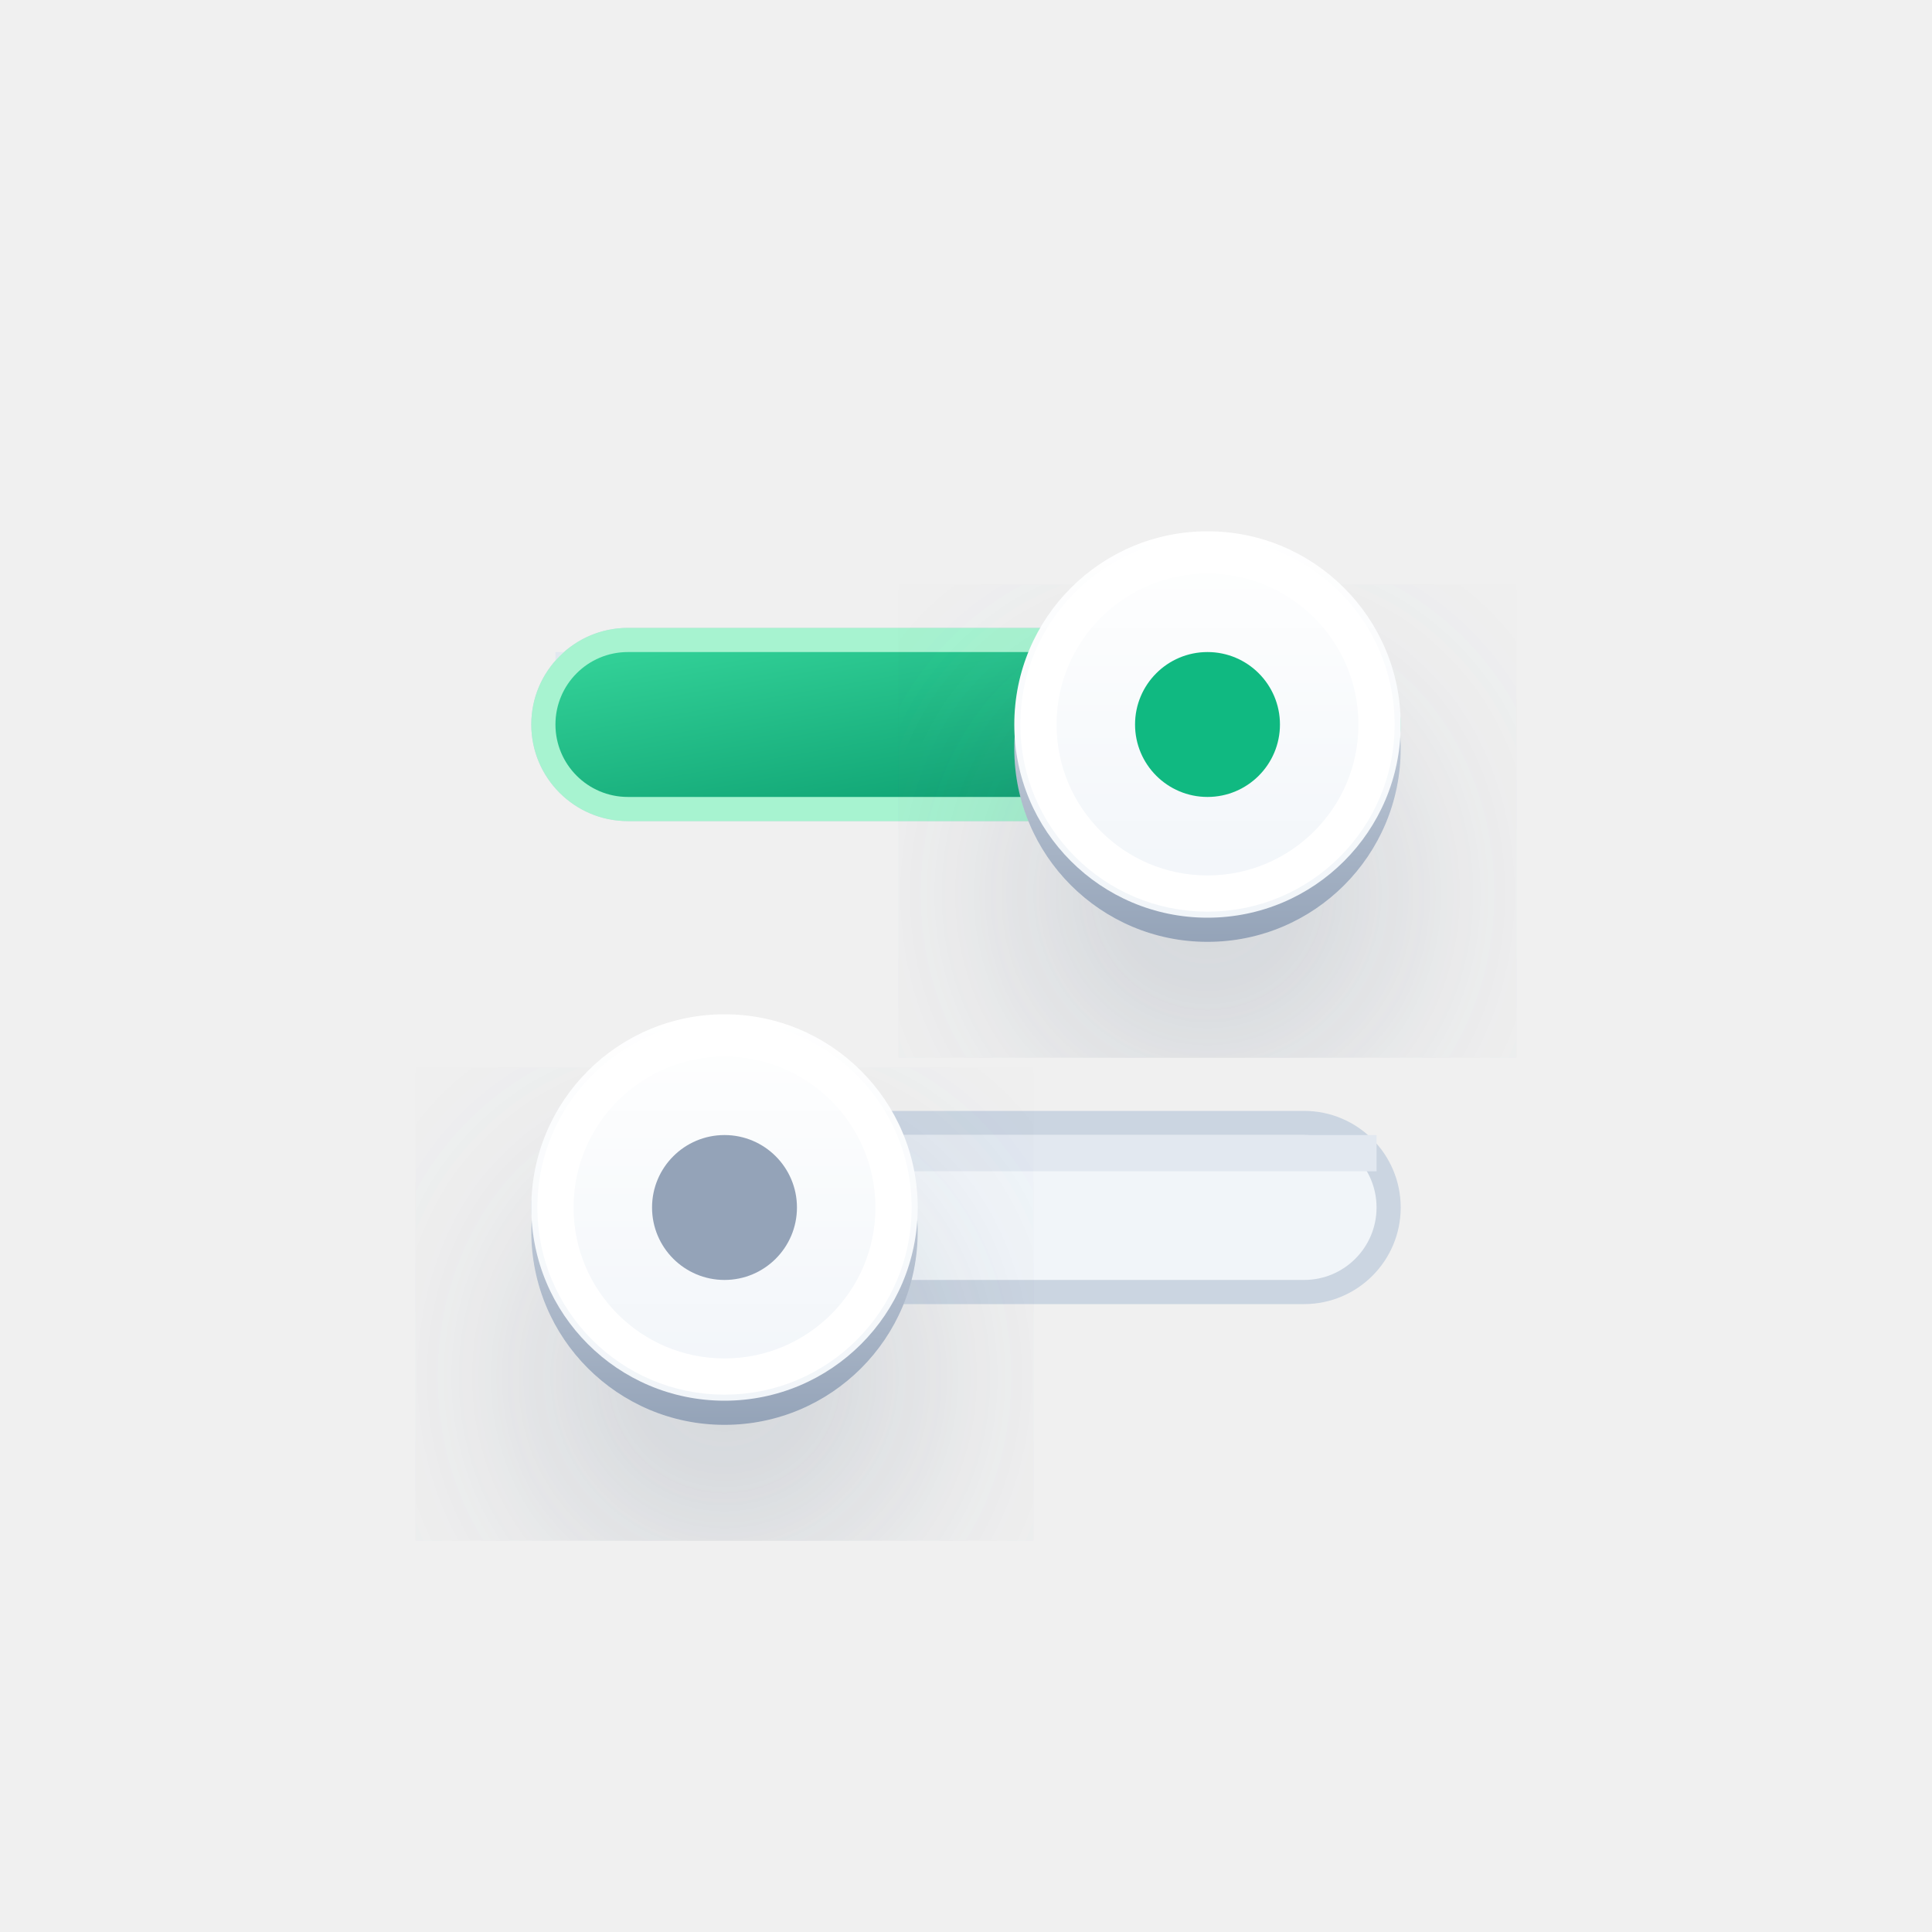
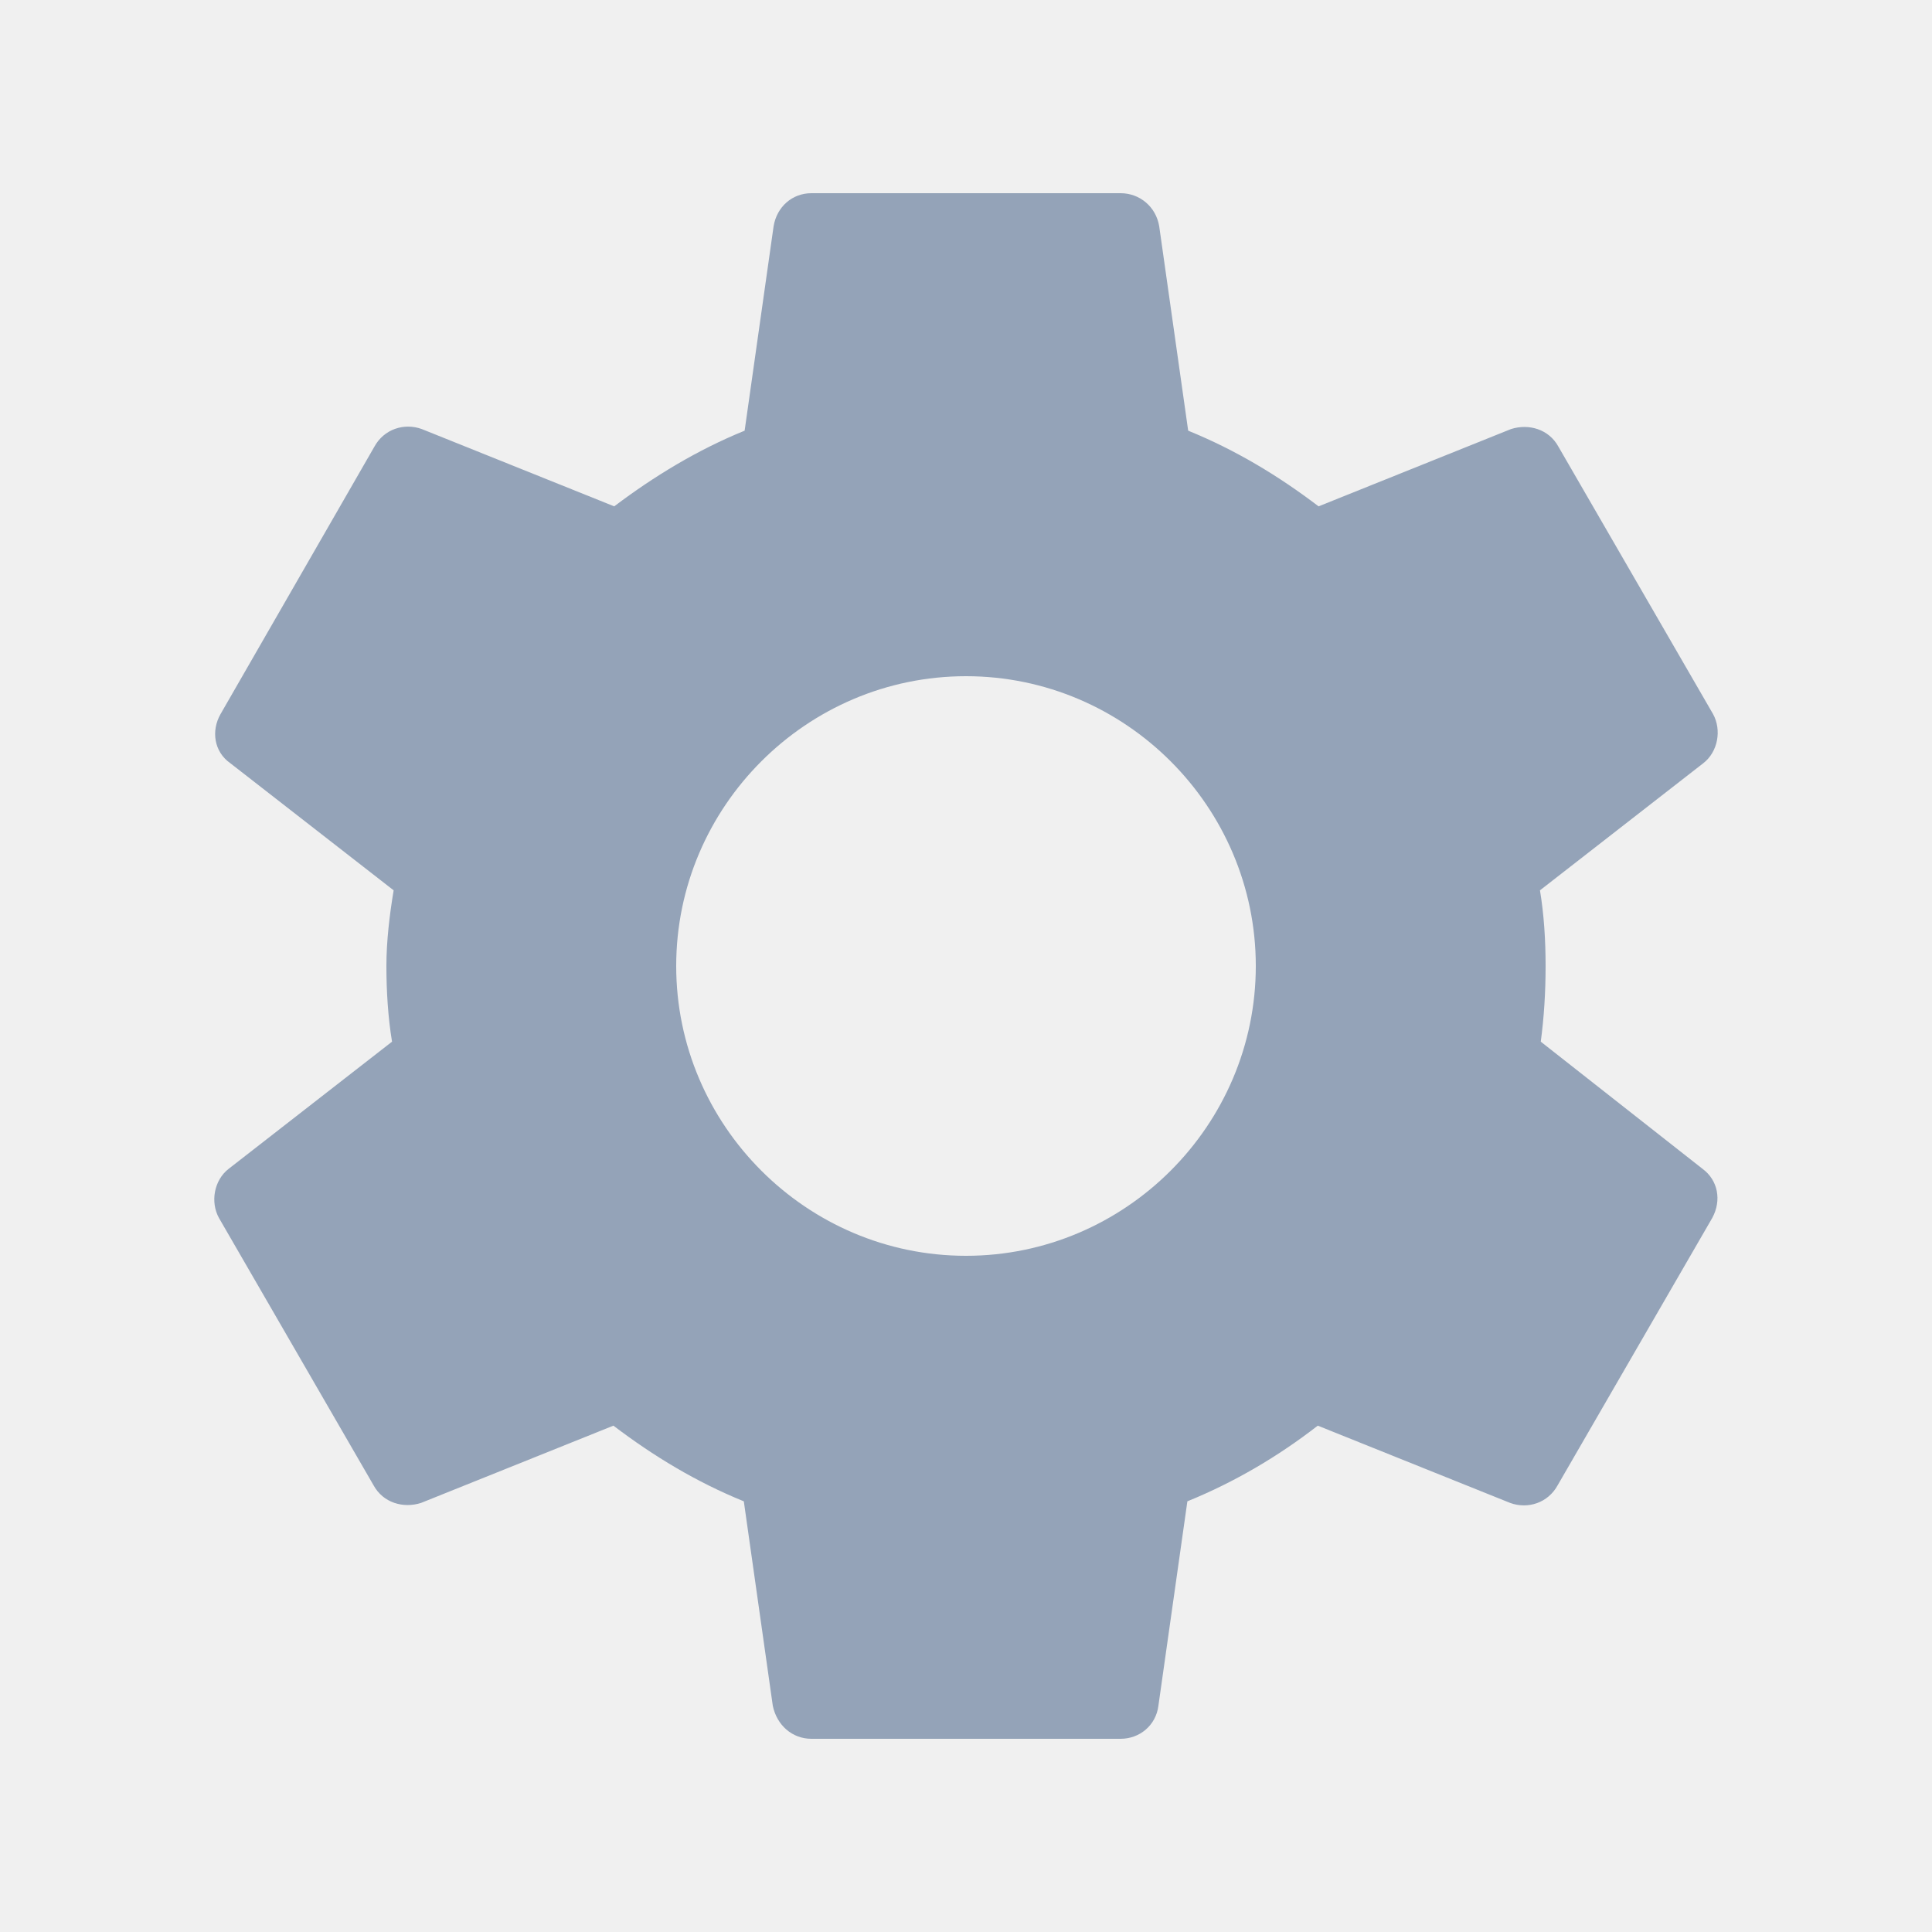
- <svg xmlns="http://www.w3.org/2000/svg" viewBox="0 0 80 80" width="100%" height="100%" style="cursor: pointer;">
+ <svg xmlns="http://www.w3.org/2000/svg" viewBox="0 0 24 24" width="100%" height="100%" style="cursor: pointer; overflow: visible;">
  <defs>
    <linearGradient id="greenPrimary" x1="0%" y1="0%" x2="100%" y2="100%">
      <stop offset="0%" stop-color="#34D399" />
      <stop offset="100%" stop-color="#059669" />
    </linearGradient>
-     <linearGradient id="greyCeramicFront" x1="0%" y1="0%" x2="0%" y2="100%">
-       <stop offset="0%" stop-color="#FFFFFF" />
-       <stop offset="100%" stop-color="#F1F5F9" />
-     </linearGradient>
-     <linearGradient id="greyCeramicDepth" x1="0%" y1="0%" x2="0%" y2="100%">
-       <stop offset="0%" stop-color="#E2E8F0" />
-       <stop offset="100%" stop-color="#94A3B8" />
-     </linearGradient>
-     <filter id="iconShadow" x="-30%" y="-30%" width="160%" height="160%">
-       <feDropShadow dx="0" dy="6" stdDeviation="5" flood-color="#64748B" flood-opacity="0.25" />
+     <filter id="navShadow" x="-50%" y="-50%" width="200%" height="200%">
+       <feDropShadow dx="0" dy="4" stdDeviation="3" flood-color="#10B981" flood-opacity="0.4" />
    </filter>
  </defs>
  <style>
-     .knob, .track, .indicator { transition: all 0.4s cubic-bezier(0.34, 1.56, 0.64, 1); }
+     .gear { 
+       fill: #94A3B8; 
+       transition: all 0.6s cubic-bezier(0.34, 1.56, 0.64, 1); 
+       /* Replaced 'center' with exact pixel coordinates to prevent cross-browser wobble */
+       transform-origin: 12px 12px; 
+     }
    
-     /* Top Toggle Animation (Active -&gt; Inactive) */
-     svg:hover .top-knob, svg.selected .top-knob { transform: translate(-20px, 0); }
-     svg:hover .top-track-green, svg.selected .top-track-green { opacity: 0; }
-     svg:hover .top-indicator, svg.selected .top-indicator { fill: #94A3B8; }
+     .axle {
+       fill: #FFFFFF;
+       transition: all 0.6s cubic-bezier(0.34, 1.56, 0.64, 1);
+       transform-origin: 12px 12px;
+       transform: scale(0);
+       opacity: 0;
+     }
+ 
+     /* Hover/Active State */
+     svg:hover .gear, svg.selected .gear {
+       fill: url(#greenPrimary);
+       /* Increased rotation to 180deg for a more satisfying mechanical spin. 
+          Reduced scale slightly to 1.05 to keep it contained. */
+       transform: rotate(180deg) scale(1.05);
+       filter: url(#navShadow);
+     }
    
-     /* Bottom Toggle Animation (Inactive -&gt; Active) */
-     svg:hover .bot-knob, svg.selected .bot-knob { transform: translate(20px, 0); }
-     svg:hover .bot-track-green, svg.selected .bot-track-green { opacity: 1; }
-     svg:hover .bot-indicator, svg.selected .bot-indicator { fill: #10B981; }
+     /* The axle pops into place as the gear spins, creating depth */
+     svg:hover .axle, svg.selected .axle {
+       opacity: 1;
+       transform: scale(1);
+     }
  </style>
-   <g transform="translate(40, 40)">
-     <g transform="translate(0, -10)">
-       <rect x="-18" y="-4" width="36" height="8" rx="4" fill="#CBD5E1" />
-       <rect x="-17" y="-3" width="34" height="6" rx="3" fill="#F1F5F9" />
-       <rect x="-17" y="-3" width="34" height="1.5" fill="#E2E8F0" />
-       <g class="track top-track-green">
-         <rect x="-18" y="-4" width="36" height="8" rx="4" fill="#A7F3D0" />
-         <rect x="-17" y="-3" width="34" height="6" rx="3" fill="url(#greenPrimary)" />
-       </g>
-       <g class="knob top-knob" transform="translate(10, 0)">
-         <circle cx="0" cy="1" r="8" fill="url(#greyCeramicDepth)" filter="url(#iconShadow)" />
-         <circle cx="0" cy="0" r="8" fill="url(#greyCeramicFront)" />
-         <circle cx="0" cy="0" r="3" class="indicator top-indicator" fill="#10B981" />
-         <circle cx="0" cy="0" r="7" fill="none" stroke="#FFFFFF" stroke-width="1.5" />
-       </g>
-     </g>
-     <g transform="translate(0, 10)">
-       <rect x="-18" y="-4" width="36" height="8" rx="4" fill="#CBD5E1" />
-       <rect x="-17" y="-3" width="34" height="6" rx="3" fill="#F1F5F9" />
-       <rect x="-17" y="-3" width="34" height="1.5" fill="#E2E8F0" />
-       <g class="track bot-track-green" style="opacity: 0;">
-         <rect x="-18" y="-4" width="36" height="8" rx="4" fill="#A7F3D0" />
-         <rect x="-17" y="-3" width="34" height="6" rx="3" fill="url(#greenPrimary)" />
-       </g>
-       <g class="knob bot-knob" transform="translate(-10, 0)">
-         <circle cx="0" cy="1" r="8" fill="url(#greyCeramicDepth)" filter="url(#iconShadow)" />
-         <circle cx="0" cy="0" r="8" fill="url(#greyCeramicFront)" />
-         <circle cx="0" cy="0" r="3" class="indicator bot-indicator" fill="#94A3B8" />
-         <circle cx="0" cy="0" r="7" fill="none" stroke="#FFFFFF" stroke-width="1.5" />
-       </g>
-     </g>
-   </g>
+   <path class="gear" d="M19.14,12.94c0.04-0.3,0.06-0.61,0.06-0.94c0-0.32-0.02-0.64-0.07-0.94l2.03-1.58c0.18-0.14,0.23-0.41,0.12-0.61 l-1.92-3.32c-0.12-0.22-0.37-0.29-0.59-0.22l-2.39,0.96c-0.5-0.38-1.03-0.7-1.62-0.94L14.4,2.81c-0.04-0.24-0.24-0.41-0.48-0.41 h-3.84c-0.24,0-0.43,0.17-0.47,0.41L9.25,5.35C8.66,5.59,8.12,5.92,7.63,6.29L5.24,5.33c-0.22-0.08-0.47,0-0.59,0.22L2.74,8.87 C2.62,9.08,2.66,9.34,2.86,9.48l2.03,1.58C4.84,11.36,4.8,11.69,4.8,12s0.02,0.64,0.07,0.94l-2.03,1.58 c-0.18,0.14-0.23,0.41-0.12,0.61l1.92,3.32c0.12,0.22,0.37,0.29,0.59,0.22l2.39-0.96c0.5,0.38,1.03,0.7,1.62,0.94l0.36,2.54 c0.05,0.24,0.24,0.41,0.48,0.41h3.84c0.24,0,0.44-0.17,0.47-0.41l0.36-2.54c0.59-0.24,1.13-0.56,1.62-0.94l2.39,0.96 c0.22,0.08,0.47,0,0.59-0.22l1.92-3.32c0.12-0.22,0.07-0.47-0.12-0.61L19.14,12.94z M12,15.6c-1.98,0-3.6-1.62-3.6-3.6 s1.62-3.6,3.6-3.6s3.6,1.62,3.6,3.6S13.98,15.6,12,15.6z" />
+   <circle class="axle" cx="12" cy="12" r="2" />
</svg>
